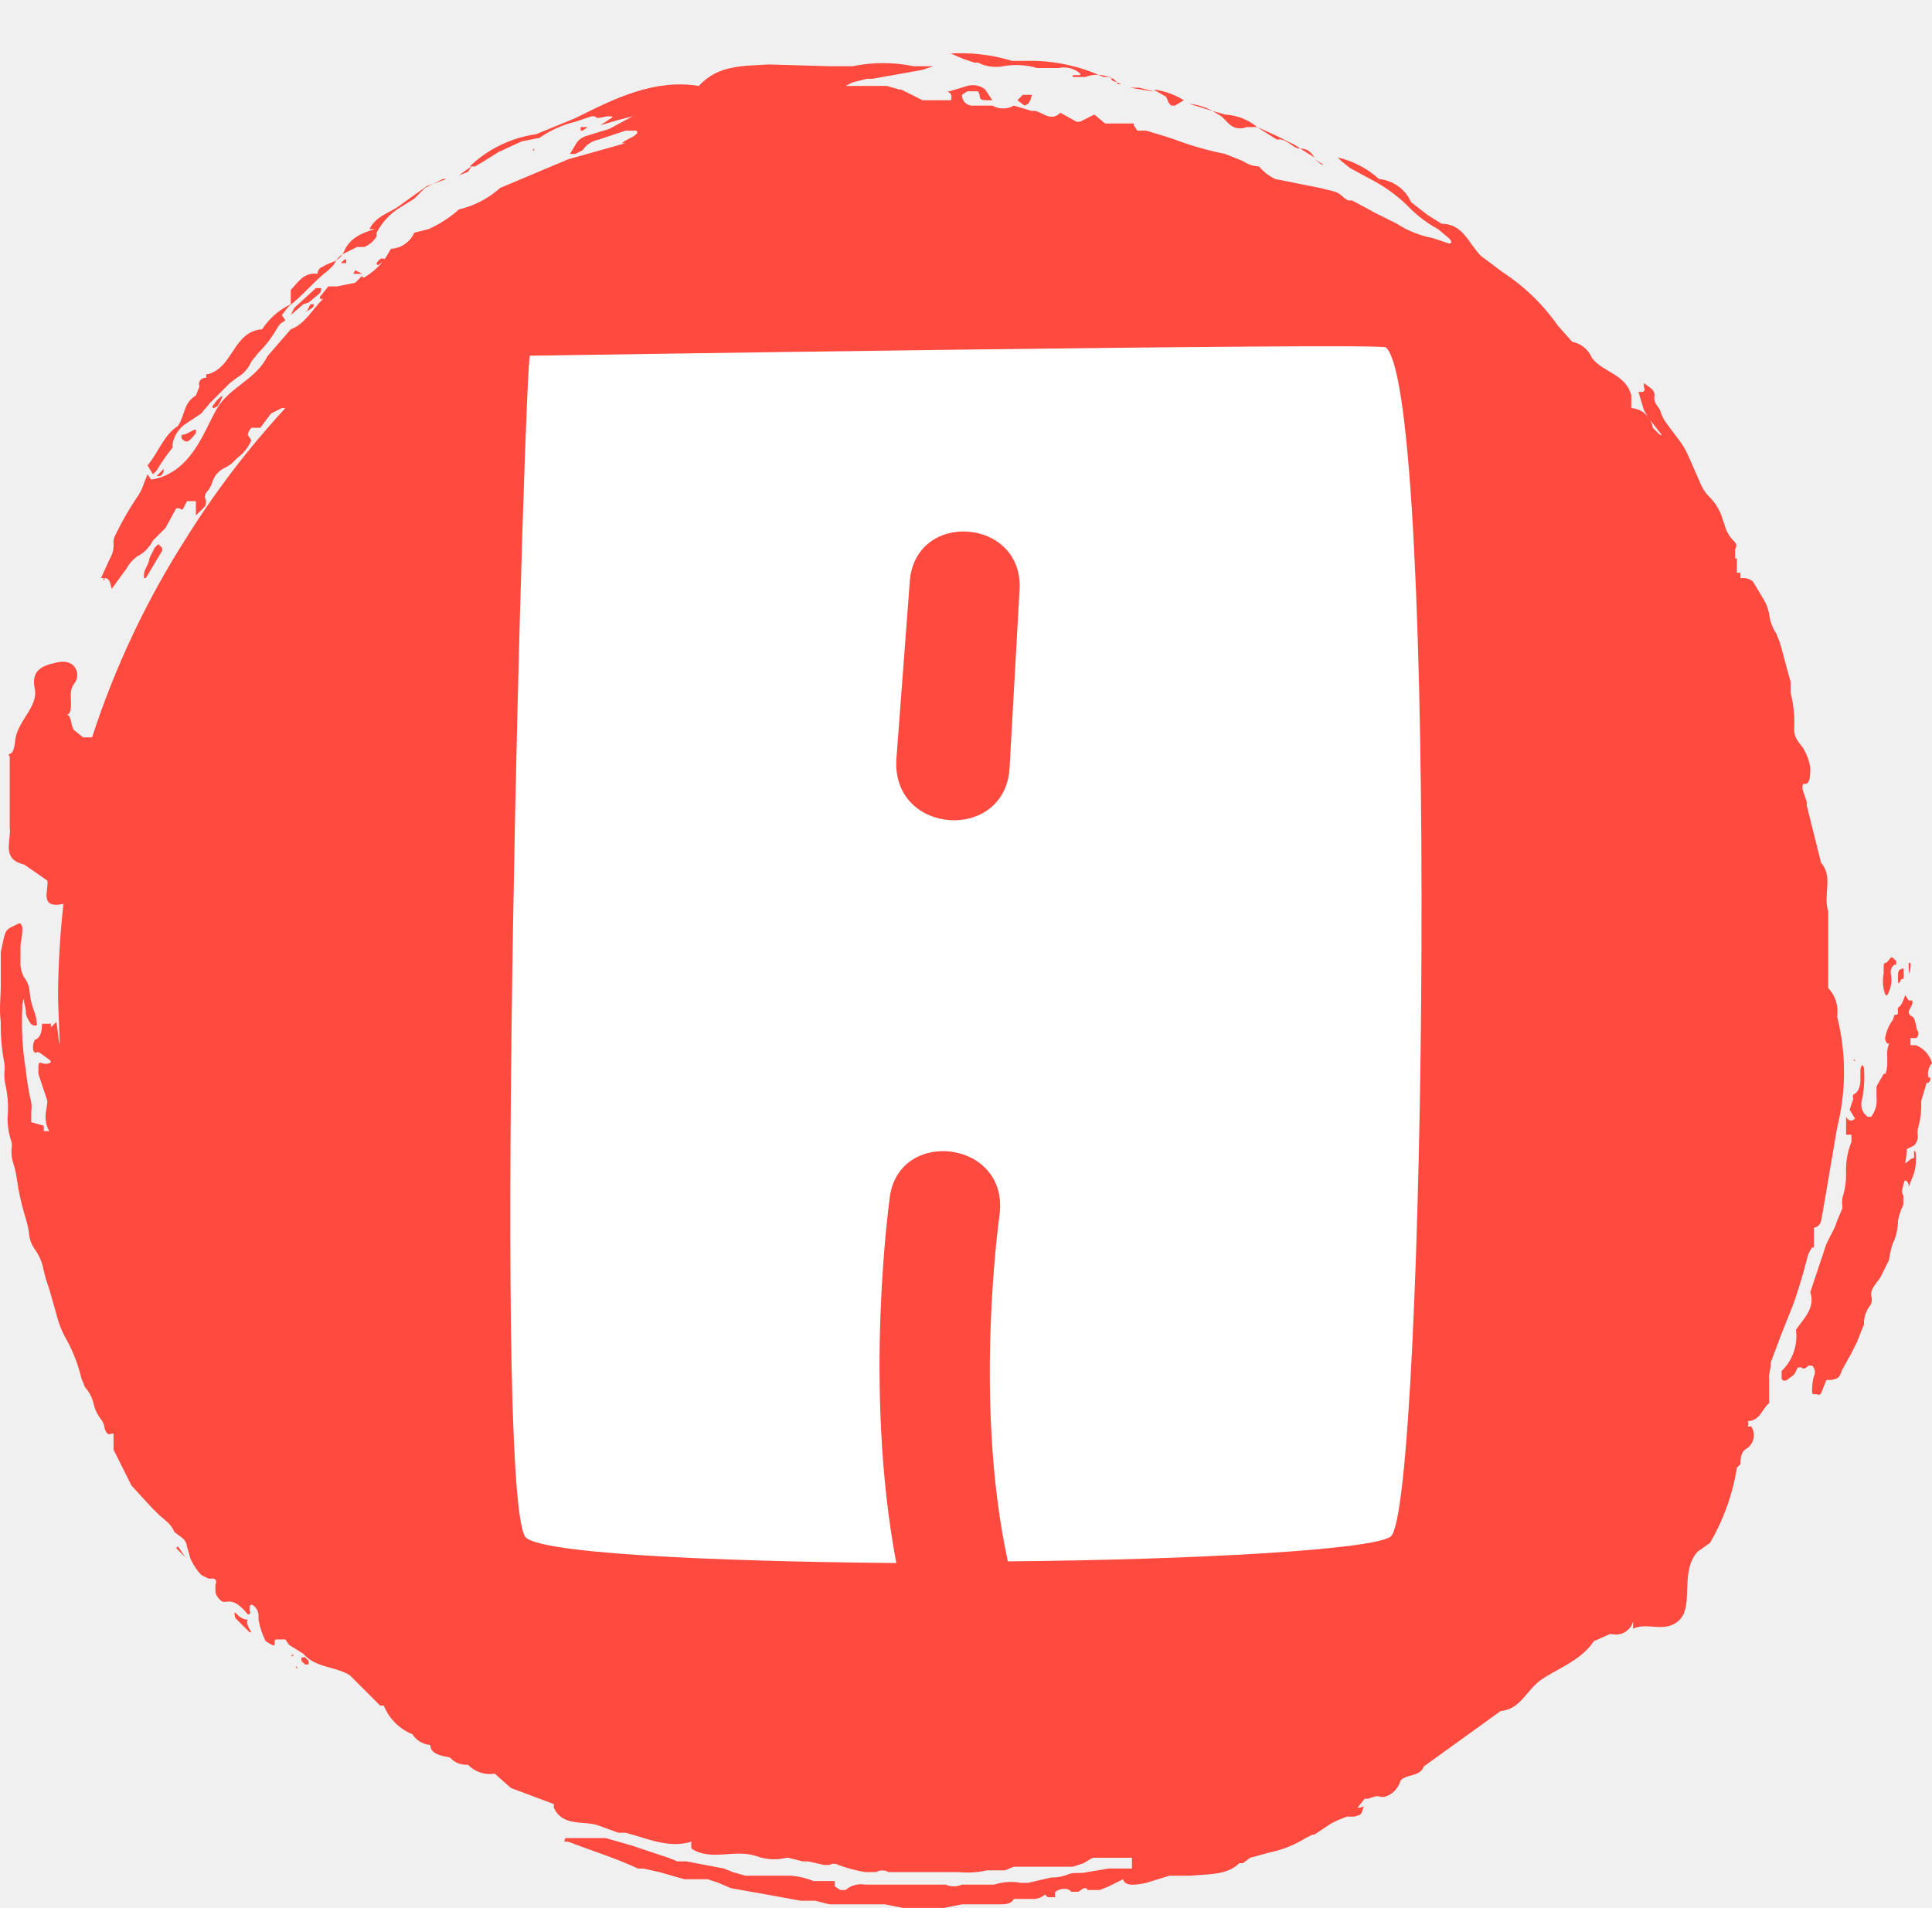
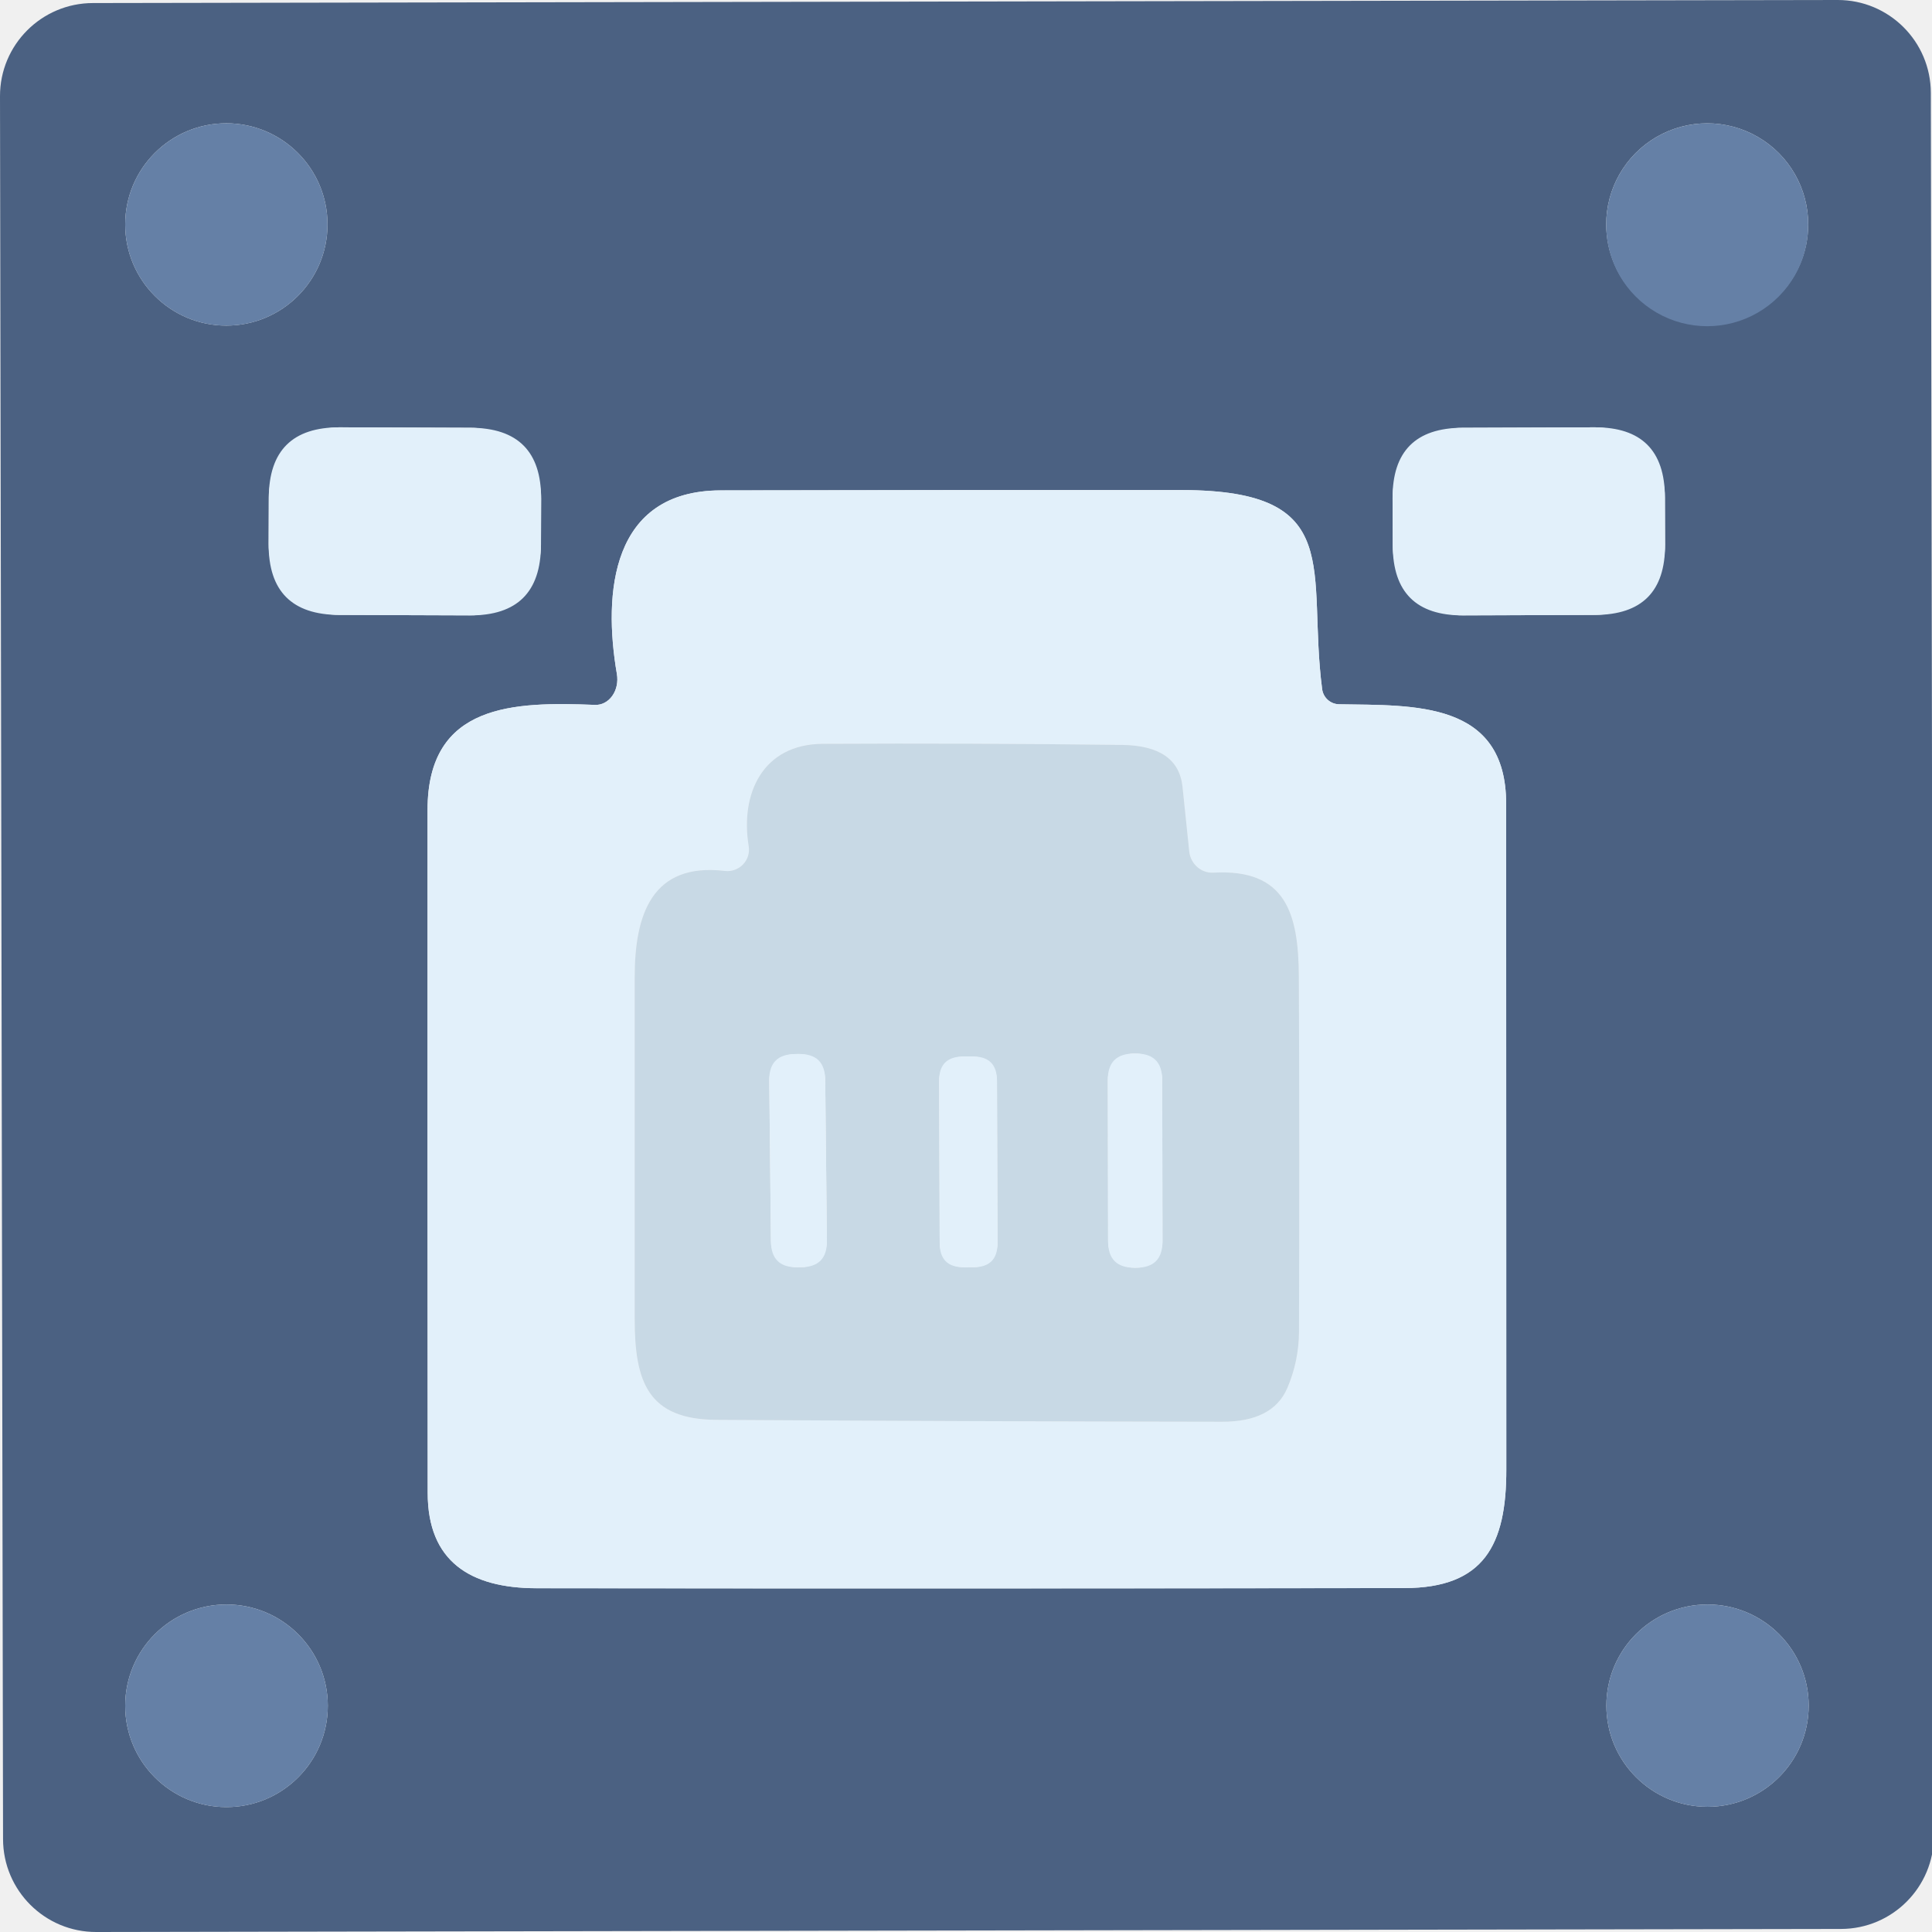
- <svg xmlns="http://www.w3.org/2000/svg" width="308.761" height="304.916" viewBox="0 0 106.008 104.687" class="css-1j8o68f" version="1.1" id="svg23">
-   <defs id="SvgjsDefs2684" />
-   <g id="SvgjsG2685" featurekey="rootContainer" transform="matrix(0.9820593,0,0,0.9820593,-0.05456052,0)" fill="#ff4a3f">
-     <g id="g17">
-       <path d="M19.8 15.3h.5l-.4-.2zm.5.1zm.8-.7c0 .1 0 .1.1.1l.4-.3c-.2-.1-.3-.1-.5.2zm.4-.2zm-4.1 2.3zm-.2.6l.3-.2c.1-.1.1-.2.1-.2h-.2l-.2.4c-.1-.1-.1 0 0 0zm2.2-2.9h-.1l-.2.2h.3zm-2.1 2.4l.6-.5c.1-.1.1-.2.1-.3h-.3l-1.2 1.1-.2.4.7-.6zm-1.1.8z" id="path3" />
-       <path d="M9.7 25v-.2a1.7 1.7 0 0 1 .7-1.1l.9-.6.5-.6.7-.7.4-.4.4-.3a1.9 1.9 0 0 0 .8-.9l.4-.5a5.9 5.9 0 0 0 1-1.3l.2-.3.3-.2-.2-.3.4-.5c.8-.6 1.4-1.4 2.2-2l.3-.3a1.4 1.4 0 0 1 .5-.6l.8-.4h.4a1.4 1.4 0 0 0 .7-.6V13a3.5 3.5 0 0 1 1.3-1.4l.8-.5.2-.2.4-.4 1-.5h.2l-1.1.4-1.4 1c-.6.5-1.4.6-1.8 1.4h.3c-.7.2-1.4.5-1.7 1.2s-.8.6-1.2.9a.4.4 0 0 0-.3.4c-.8-.1-1.1.5-1.5.9v.8a3.9 3.9 0 0 0-1.6 1.4c-1.6.1-1.6 2.1-3 2.5h-.1a.2.2 0 0 0 0 .2c-.3 0-.5.2-.4.5l-.2.5c-.7.4-.6 1.1-1 1.7-.8.5-1.1 1.5-1.7 2.2l.3.5.2-.2a11.6 11.6 0 0 1 .9-1.3zM53.9 3.3l.6.2h.2a2.2 2.2 0 0 0 1.4.2 4.1 4.1 0 0 1 1.9.1h1.2a1.4 1.4 0 0 1 1.2.3.1.1 0 0 1 0 .1H60a.1.1 0 0 0 0 .1h.7a1.8 1.8 0 0 1 1.3 0c.2 0 .1.1.2.2l.5.2h-.2c-.2-.4-.5-.4-.8-.4a9.7 9.7 0 0 0-4.3-.9h-.8A9.8 9.8 0 0 0 53 3h.2zm7.3 3.1zM50.3 4.7zm10.9 1.7h.2-.2zM19 14.7zm32.1-10zm17.6 2.2a.9.9 0 0 0 1 .2h.6a3.1 3.1 0 0 0-1.8-.7l-.7-.2.5.3zm-3.4-1.3c0 .1.1.2.2.3h.2l.5-.3a4.2 4.2 0 0 0-1.7-.6l.7.4zm7.4 2.7l.8.5c-.2-.3-.4-.5-.8-.5z" id="path5" />
-       <path d="M99 76.1l.6-1.6.6-1.5c.2-.5.6-1.8.8-2.6a1.7 1.7 0 0 1 .3-.7h.1v-1.1c.5-.1.4-.6.5-.9l.8-4.7a12.7 12.7 0 0 0 0-6.2 1.9 1.9 0 0 0-.5-1.6v-4.3c-.3-.9.3-1.9-.4-2.7L101 45a.4.4 0 0 0 0-.2l-.2-.6a.5.5 0 0 1 0-.4h.1c.3 0 .3-.5.3-.9a3 3 0 0 0-.4-1.1l-.3-.4a1.1 1.1 0 0 1-.2-.7 6.7 6.7 0 0 0-.2-2v-.6c-.2-.7-.4-1.5-.6-2.2l-.2-.5a2.5 2.5 0 0 1-.4-1.1 2.5 2.5 0 0 0-.3-.8l-.6-1a.8.8 0 0 0-.6-.2h-.1V32h-.2v-.8H97V31a.4.4 0 0 0 0-.1v-.2c.1-.2.1-.3-.1-.5a1.8 1.8 0 0 1-.4-.6l-.2-.6a2.9 2.9 0 0 0-.7-1.2 2.2 2.2 0 0 1-.5-.7l-.7-1.6a4.3 4.3 0 0 0-.6-1l-.6-.8a2.4 2.4 0 0 1-.4-.8l-.2-.3a.6.6 0 0 1-.1-.5.5.5 0 0 0-.2-.4l-.4-.3v.2c.1.2 0 .3-.1.3h-.2l.3 1 .3.5.7.9h-.1l-.2-.2-.2-.2a1.3 1.3 0 0 0-1.2-1.1v-.7c-.3-1.2-1.6-1.3-2.2-2.1a1.5 1.5 0 0 0-1.1-.9l-.8-.9a11.3 11.3 0 0 0-3.1-3l-.8-.6-.4-.3c-.7-.7-1-1.8-2.2-1.8l-.8-.5-.9-.7a2.2 2.2 0 0 0-1.8-1.3 5.1 5.1 0 0 0-2.3-1.2l.2.2.5.4 1.3.7a8.5 8.5 0 0 1 2.1 1.6 6.8 6.8 0 0 0 1.5 1.1l.6.5c.1.1.2.2.1.3H81l-.9-.3a5.6 5.6 0 0 1-2-.8l-1.2-.6-1.3-.7h-.2c-.3-.1-.4-.4-.8-.5l-.8-.2-2.5-.5a2.6 2.6 0 0 1-.9-.7 1.7 1.7 0 0 1-.9-.3l-1-.4a18.1 18.1 0 0 1-2.8-.8l-.6-.2-1-.3h-.5l-.2-.3v-.1h-1.6l-.6-.5-.4.2-.4.2h-.2l-.9-.5c-.6.6-1.1-.2-1.6-.1l-1-.3a1.2 1.2 0 0 1-1.2 0h-1.2a.6.6 0 0 1-.5-.6l.3-.2h.6a.7.7 0 0 1 .1.3c0 .2.2.2.5.2h.2l-.4-.6a1.1 1.1 0 0 0-1-.2l-1 .3H53c.3.2.2.3.2.5h-1.6l-.4-.2-.8-.4h-.1l-.7-.2h-2.3l.4-.2.8-.2h.3l1.7-.3 1.1-.2.6-.2h-1.1a8.4 8.4 0 0 0-3.4 0h-1.3L43 3.6c-1.4.1-2.8 0-3.9 1.2-2.5-.4-4.7.7-6.9 1.8l-2.2.9a6.7 6.7 0 0 0-3.7 1.8h.3l.5-.3.8-.5 1.3-.6 1-.2a6 6 0 0 1 2-.9l.9-.3h.2c.1.2.5 0 .7 0h.2c.1 0 .1.1 0 .1l-.6.4 1-.3.8-.2-1.3.7-1.3.4a1 1 0 0 0-.6.5l-.3.5h.3l.4-.2a1.4 1.4 0 0 1 .9-.6l1.5-.5h.5a.1.1 0 0 1 .1.2c-.2.2-.6.3-.8.5h.2l-3.2.9-3.8 1.6a5.2 5.2 0 0 1-2.3 1.2 6.6 6.6 0 0 1-1.7 1.1l-.8.2a1.5 1.5 0 0 1-1.3.9l-.3.5a3.7 3.7 0 0 1-1.2 1.1h-.1v-.1l-.2.2-.2.2-1 .2h-.5l-.4.5c-.1.1-.1.2 0 .2h.1c-.6.6-1 1.4-1.8 1.7L15 19.9c-.6 1.2-1.8 1.6-2.6 2.6s-1.4 3.9-3.9 4.3l-.2-.3-.2.5a2.7 2.7 0 0 1-.4.8 16.9 16.9 0 0 0-1.2 2.1.8.8 0 0 0-.1.5 1.4 1.4 0 0 1-.2.8l-.5 1.1h.2c.3 0 .3.3.4.6l.8-1.1a2.2 2.2 0 0 1 .6-.7 2 2 0 0 0 .9-.9l.3-.3.4-.4.6-1.1h.2c.1.1.1.1.2 0l.2-.4h.5v.8l.5-.5a.5.5 0 0 0 0-.5.4.4 0 0 1 .1-.3 1.5 1.5 0 0 0 .3-.5 1.3 1.3 0 0 1 .8-.9l.3-.2.3-.3a2.4 2.4 0 0 0 .8-1l-.2-.3c0-.1.1-.3.2-.4h.5l.6-.8.6-.3h.2a48.8 48.8 0 0 0-5.5 7.2h-.1.1a48.4 48.4 0 0 0-5.3 11.2h-.5l-.5-.4c-.2-.2-.1-.7-.4-.9h.1c.3-.5-.1-1.2.3-1.7s.1-1.4-.9-1.2-1.5.5-1.3 1.5-1 1.8-1.1 2.9-.5.5-.3.9v3.9c.1.8-.5 1.8.8 2.1l1.3.9c.1.5-.5 1.6.9 1.3a49.2 49.2 0 0 0-.3 5c0 1.1.1 2.2.1 3.3v-.4c-.1-.4-.1-.8-.2-1.3l-.3.3v-.2h-.5c0 .5-.1.8-.4.9a.9.9 0 0 0-.1.5c0 .1.1.3.2.2s.4.2.7.4-.2.3-.4.2-.2.1-.2.3v.3l.5 1.5c0 .3-.1.6-.1.9a1.7 1.7 0 0 0 .2.8h-.3v-.3l-.7-.2v-.6a1.5 1.5 0 0 0 0-.5 14.6 14.6 0 0 1-.3-1.8 16.6 16.6 0 0 1-.2-3.5.9.9 0 0 1 .1-.5v.2a2.9 2.9 0 0 1 .1.5.8.8 0 0 0 .1.4c.1.2.2.4.4.4s.1-.1.1-.2a2.1 2.1 0 0 0-.1-.5 4.2 4.2 0 0 1-.3-1.3 1.5 1.5 0 0 0-.3-.7 1.6 1.6 0 0 1-.2-.9v-.8c0-.3.1-.6.1-.9a.5.5 0 0 0-.1-.4h-.1c-.8.4-.7.2-1 1.6V55c0 .7-.1 1.4 0 2.1a10.8 10.8 0 0 0 .2 2.3 1.8 1.8 0 0 1 0 .5 3.1 3.1 0 0 0 .1.9 5.9 5.9 0 0 1 .1 1.3 3.9 3.9 0 0 0 .2 1.7 1.2 1.2 0 0 1 0 .4 2.1 2.1 0 0 0 .1.8 4.9 4.9 0 0 1 .2.9 14 14 0 0 0 .5 2.2 5 5 0 0 1 .2 1 1.7 1.7 0 0 0 .3.7 2.9 2.9 0 0 1 .5 1.2 8.5 8.5 0 0 0 .3 1l.4 1.4a5.4 5.4 0 0 0 .6 1.5 8.5 8.5 0 0 1 .8 2.1l.2.5a2.1 2.1 0 0 1 .5 1 2.1 2.1 0 0 0 .4.8 1 1 0 0 1 .2.5c.1.3.2.4.4.3h.1v.9l.5 1 .5 1 1.1 1.2.4.4c.3.3.7.5.9 1l.4.3a.7.7 0 0 1 .3.5l.2.7a3.3 3.3 0 0 0 .6.9l.4.2h.3a.2.2 0 0 1 .1.3 2.5 2.5 0 0 0 0 .5.9.9 0 0 0 .4.5h.2c.4-.1.8.2 1.2.7h.1c0-.1.1-.1 0-.2v-.2c0-.1.1-.2.2-.1a.7.7 0 0 1 .3.6v.2a4.3 4.3 0 0 0 .4 1.2c.5.3.5.3.5.1s0-.2.2-.2h.4l.2.3.8.5c.7.8 1.8.7 2.6 1.2l1.7 1.7h.2a2.9 2.9 0 0 0 1.6 1.6 1.3 1.3 0 0 0 1 .6c0 .5.6.6 1.1.7a1.2 1.2 0 0 0 .8.4h.2a1.7 1.7 0 0 0 1.5.5l.9.8 2.4.9v.2c.5 1.1 1.7.7 2.5 1l1.1.4h.4c1.2.3 2.4.9 3.7.5a.7.7 0 0 0 0 .4c1.1.7 2.4 0 3.6.4a2.9 2.9 0 0 0 1.7.1h.1l.8.2h.3l.9.2h.3a.5.5 0 0 1 .5 0 7.9 7.9 0 0 0 1.5.4h.6a.7.7 0 0 1 .7 0h3.9a5 5 0 0 0 1.6-.1h1l.5-.2H60l.6-.2.5-.3h2.2v.6H62l-1.2.2c-.4.1-.7 0-1 .1a2.4 2.4 0 0 1-1 .2l-1.3.3h-.4a3.1 3.1 0 0 0-1.5.1h-1.8a1.1 1.1 0 0 1-.9 0h-4.5a1.3 1.3 0 0 0-1.1.3H47l-.3-.2v-.3h-1.2a4.1 4.1 0 0 0-1.3-.3h-2.5l-.7-.2-.5-.2-2.1-.4h-.5l-.5-.2-2.1-.7-1.4-.4h-2.2c-.1 0-.1.1-.1.2h.2c1.3.5 2.6.9 3.9 1.5h.3l.9.2 1.4.4h1.3l.6.2.7.3 1.7.3 1.1.2 1.1.2h.8l.8.2h3.1l1 .2h2.3l1-.2H56c.4 0 .6-.1.7-.3h1a1 1 0 0 0 .8-.3c-.1.1 0 .1.1.2h.4v-.2c0-.1 0-.1.2-.2s.6-.1.7.1h.4l.3-.2c.2 0 .2 0 .2.1h.7l.5-.2.8-.4c.1.3.4.4 1.3.2l1.3-.4h1.2c.9-.1 2 0 2.7-.7h.2l.4-.3 1.1-.3a6.1 6.1 0 0 0 2-.8l.4-.2h.1l.9-.6.4-.2.5-.2h.4c.4-.1.4-.1.5-.4s0-.1-.2-.1h-.1l.4-.5h.2c.3-.1.5-.2.7-.1h.2a1.3 1.3 0 0 0 .9-.9c.3-.4 1.1-.2 1.3-.8l4.3-3.1c1.1-.1 1.4-1.1 2.2-1.7s2.3-1.1 3-2.2l.9-.4h.1a1 1 0 0 0 1.2-.7v.4c.8-.4 1.8.3 2.6-.5s0-2.7 1-3.8l.7-.5a12.1 12.1 0 0 0 1.5-4.2l.2-.2c0-.3 0-.7.4-.9a.9.9 0 0 0 .2-1.2h-.2a.3.3 0 0 0 0-.3c.7 0 .8-.7 1.2-1V77a.5.5 0 0 1 0-.2 3.8 3.8 0 0 0 .1-.7zM5.9 32.2z" id="path7" />
-       <path d="M26.4 9.3l-.3.2-.4.3.5-.2zm6.1-2h.1l.3-.2h-.4zm-2.6 1l-.1.1h.1v-.1zm-1.5 1.4zm1.3-.2zm-6.3 3.1zM9.2 26.2l-.4.4H9a.4.4 0 0 0 .2-.4zm3-3.5a2.1 2.1 0 0 0 .3-.6 1.5 1.5 0 0 0-.5.5c-.1.1-.1.2 0 .2zM11 24.2V24c-.2 0-.5.3-.8.3v.2c.3.3.4.2.8-.3zm3 66.2zM73.9 9.2h.1l-.5-.3zm-2.5-1.4c.5-.1.8.4 1.2.5h.1l-.3-.2-1-.5-1.1-.5.3.2zM52.8 3.1zm11.7 2h-.1l-1.2-.2h.5zm2 .7l1.3.4a3.3 3.3 0 0 0-1.3-.4zm-9 0a1 1 0 0 0 .2-.5h-.5l-.3.3.4.3zm9 1.6zM49.9 4.2zm2.9.7zM48.5 4zm13.8 2.1a.5.5 0 0 0 0 .1zm44.8 52.3h-.3V58h.3c.1 0 .2-.3.1-.4s-.1-.7-.3-.8a.3.3 0 0 1-.2-.3l.2-.4a.4.4 0 0 0 0-.2h-.2l-.2-.3c-.1.3-.2.6-.4.7a.5.5 0 0 0 0 .2c0 .1 0 .2-.1.2h-.1a1.1 1.1 0 0 1-.1.3 2.3 2.3 0 0 0-.4.9.4.4 0 0 0 .1.4h.1a1.7 1.7 0 0 0-.1.8v.4a1.8 1.8 0 0 1-.1.5h-.1l-.4.7v.6a1.5 1.5 0 0 1-.3 1.1h-.2l-.2-.2a.9.9 0 0 1-.1-.8 6.5 6.5 0 0 0 .1-1.7c0-.1-.1-.2-.1-.2a.5.5 0 0 0-.1.3v.6c0 .2-.1.6-.3.7s-.1.2-.1.3l-.2.6.3.5c-.2.2-.4.1-.5-.1v1h.3v.4a4.2 4.2 0 0 0-.3 1.4 3.3 3.3 0 0 0 0 .4 4 4 0 0 1-.2 1.3 2 2 0 0 0 0 .6l-.3.7a3.2 3.2 0 0 1-.3.7l-.3.6-.9 2.7c.3.9-.4 1.5-.8 2.1a2.7 2.7 0 0 1-.8 2.3v.4c0 .1.1.2.3.1l.4-.3.2-.4h.2c.1.1.2.1.4-.1h.2a.5.5 0 0 1 .1.6 2.9 2.9 0 0 0-.1.8c0 .1 0 .2.1.2h.2c.1.1.2 0 .3-.3l.2-.5h.3c.4-.1.4-.1.6-.6l.5-.9.3-.6.4-1a1.6 1.6 0 0 1 .3-1 .6.6 0 0 0 .1-.6c0-.2 0-.3.2-.6l.3-.4.5-1a4.7 4.7 0 0 1 .2-.9 3 3 0 0 0 .3-1.3 3.8 3.8 0 0 1 .3-.9v-.5c-.1-.2-.1-.2 0-.6s.1-.2.2-.2a.4.4 0 0 1 .1.3l.2-.5a2.3 2.3 0 0 0 .2-.9v-.3c0-.1 0-.3-.1-.3v.4c-.2 0-.3.2-.5.3a6.4 6.4 0 0 0 .1-.8l.4-.2a.7.7 0 0 0 .2-.6 1.4 1.4 0 0 1 0-.3 4.8 4.8 0 0 0 .2-1.4v-.2l.3-1h.1a.3.3 0 0 0 .1-.3h-.1a.9.9 0 0 1 .2-.8 1.5 1.5 0 0 0-.9-1zm-1.2 7.8zm-.2-9.9zm0 0zM9.1 30.8a.3.3 0 0 0 0-.2l-.2-.2-.2.2-.3.6c0 .3-.3.6-.3.9v.2h.1zm96.3 24.8h.1a1.7 1.7 0 0 0 .2-1.2.5.5 0 0 1 .2-.5h.1v-.2l-.2-.2h-.1c-.1.1-.2.3-.3.3s-.1.1-.1.3v.3a2.2 2.2 0 0 0 .1 1.2zM13.2 90.1c-.1 0 0 .2 0 .3l.8.8h.1c-.2-.3-.3-.6-.2-.7a.9.9 0 0 1-.5-.2zm.8.3zm92.3-35.7h.1a2 2 0 0 0 0-.6c-.3.1-.3.1-.3.6s.1.1.2 0z" id="path9" />
-       <path d="M106.7 62a.6.6 0 0 0 .1-.5c0-.1-.1-.2-.1-.1h-.2v.2c0 .4.1.5.2.4zm.1-8.2h-.1v.6a1 1 0 0 0 .1-.6zM17.1 92.6h-.2v.2l.2.2h.2v-.2zm86.6-33.3c0-.1 0-.1-.1-.1zM9.9 86.5l.5.5-.4-.6z" id="path11" />
-       <circle cx="10.5" cy="87.1" transform="rotate(-24.8 10.4 87.159)" id="circle13" />
-       <path d="M9.7 30.1h-.1v.2-.2h.1zm83.2-6.6l-.2-.3h-.1zm-14.7 77.1zM5.9 32.2zm-.1.2a.3.3 0 0 0 .1-.2v.2zm1.9-4.9zM61.5 2.4zm42.8 58.2v.1-.1zM16.4 92.5h-.1c.1.1.2 0 .1-.1zm.2.7h.1l-.1-.1v.1zm73.9-71.3zm15.2 34.4zM14.6 91.7zm92.1-37zm-.8 11.4zM34.6 0z" id="path15" />
-     </g>
-   </g>
-   <g id="SvgjsG2686" featurekey="nameFeature-0" transform="matrix(2.284354,0,0,2.284354,27.98006,-5.60952)" fill="#ffffff">
-     <path d="M9.6 16.48 l-0.32 4.24 c-0.08 1.8 2.6 1.96 2.72 0.2 l0.24 -4.28 c0.12 -1.76 -2.56 -1.96 -2.64 -0.16 z M0.48 11 l0 0 c0.04 0 20.48 -0.32 20.56 -0.2 c1.28 1.12 0.96 27.8 0.12 28.56 c-0.4 0.32 -4.64 0.56 -9.2 0.6 c-0.84 -3.84 -0.2 -8.32 -0.2 -8.32 c0.24 -1.8 -2.44 -2.12 -2.64 -0.4 c0 0.04 -0.64 4.52 0.16 8.76 c-4.56 -0.04 -8.68 -0.24 -8.92 -0.64 c-0.8 -1.44 0 -28.28 0.12 -28.36 z" id="path20" />
-   </g>
+ <svg xmlns="http://www.w3.org/2000/svg" t="1708507292958" class="icon" viewBox="0 0 1024 1024" version="1.1" p-id="6322" width="200" height="200">
+   <path d="M1024.986 972.997a49.304 49.304 0 0 1-49.222 49.387l-924.761 1.616a49.304 49.304 0 0 1-49.387-49.222L0 51.003A49.304 49.304 0 0 1 49.222 1.616L973.991 0a49.304 49.304 0 0 1 49.387 49.222l1.608 923.775zM173.577 118.961a53.613 53.613 0 1 0-107.227 0 53.613 53.613 0 0 0 107.227 0z m784.811 0.166a53.531 53.531 0 1 0-107.061 0 53.531 53.531 0 0 0 107.061 0z m-671.577 145.179a37.455 37.455 0 0 0-37.322-37.579l-69.441-0.249a37.455 37.455 0 0 0-37.587 37.331l-0.083 24.528a37.455 37.455 0 0 0 37.322 37.587l69.441 0.24a37.455 37.455 0 0 0 37.587-37.322l0.083-24.528z m595.631-0.829a37.123 37.123 0 0 0-37.256-36.991l-70.103 0.249a37.123 37.123 0 0 0-36.991 37.248l0.083 25.191a37.123 37.123 0 0 0 37.256 36.991l70.103-0.249a37.123 37.123 0 0 0 36.999-37.248l-0.091-25.191z m-500.544-3.563c-58.005 0.166-62.314 54.359-54.939 97.283 0.721 4.16-0.166 8.427-2.42 11.601-2.254 3.19-5.627 4.955-9.181 4.806-42.592-1.657-88.748-1.077-88.748 55.685-0.05 120.651-0.025 241.335 0.083 362.036 0 36.212 22.539 50.382 57.508 50.465 153.416 0.166 306.823 0.141 460.23-0.083 42.095-0.083 54.028-22.788 53.945-62.977 0-117.552-0.025-235.112-0.083-352.672 0-54.691-48.807-52.122-88.499-52.785a9.198 9.198 0 0 1-9.032-8.038c-8.204-62.894 13.424-105.404-74.33-105.487-81.539-0.05-163.044 0-244.534 0.166z m-208.156 644.19a53.696 53.696 0 1 0-107.393 0 53.696 53.696 0 0 0 107.393 0z m784.894-0.083a53.613 53.613 0 1 0-107.227 0 53.613 53.613 0 0 0 107.227 0z" fill="#4B6182" p-id="6323" />
+   <path d="M119.963 118.969m-53.613 0a53.613 53.613 0 1 0 107.227 0 53.613 53.613 0 1 0-107.227 0Z" fill="#6580A6" p-id="6324" />
+   <path d="M904.857 119.135m-53.531 0a53.531 53.531 0 1 0 107.061 0 53.531 53.531 0 1 0-107.061 0Z" fill="#6580A6" p-id="6325" />
+   <path d="M142.594 226.358m37.455 0.131l69.44 0.242q37.455 0.131 37.324 37.585l-0.086 24.528q-0.131 37.455-37.585 37.324l-69.44-0.242q-37.455-0.131-37.324-37.585l0.086-24.528q0.131-37.455 37.585-37.324Z" fill="#E2F0FA" p-id="6326" />
+   <path d="M737.96 226.862m37.123-0.13l70.103-0.245q37.123-0.13 37.253 36.994l0.088 25.191q0.13 37.123-36.994 37.253l-70.103 0.245q-37.123 0.13-37.253-36.994l-0.088-25.191q-0.13-37.123 36.994-37.253Z" fill="#E2F0FA" p-id="6327" />
+   <path d="M326.959 357.205c-7.375-42.924-3.066-97.117 54.939-97.283 81.489-0.166 162.995-0.215 244.534-0.166 87.754 0.083 66.126 42.592 74.33 105.487 0.58 4.558 4.442 7.996 9.032 8.038 39.692 0.663 88.499-1.906 88.499 52.785 0.058 117.56 0.083 235.12 0.083 352.672 0.083 40.189-11.85 62.894-53.945 62.977-153.407 0.224-306.815 0.249-460.23 0.083-34.969-0.083-57.508-14.253-57.508-50.465-0.108-120.701-0.133-241.385-0.083-362.036 0-56.762 46.156-57.342 88.748-55.685 3.563 0.149 6.927-1.616 9.181-4.806 2.254-3.174 3.149-7.441 2.42-11.601z m108.967 37.04c-31.654 0.249-43.67 26.351-39.112 54.193 0.605 3.522-0.497 7.126-2.983 9.712a11.485 11.485 0 0 1-9.612 3.464c-38.532-4.558-47.813 22.871-47.813 56.182v181.308c0 33.312 6.961 53.282 43.504 53.448 89.278 0.555 178.524 0.887 267.736 0.994 17.957 0.058 29.5-5.883 34.637-17.816a76.351 76.351 0 0 0 6.215-29.914c0.224-64.576 0.199-127.28-0.083-188.103-0.166-33.643-6.878-57.342-45.327-55.188-6.422 0.331-12.015-4.574-12.761-11.187l-3.563-34.306c-1.541-14.526-12.181-21.926-31.903-22.208-53.083-0.663-106.067-0.854-158.934-0.58z" fill="#E2F0FA" p-id="6328" />
+   <path d="M120.046 904.111m-53.696 0a53.696 53.696 0 1 0 107.393 0 53.696 53.696 0 1 0-107.393 0Z" fill="#6580A6" p-id="6329" />
+   <path d="M905.023 904.028m-53.613 0a53.613 53.613 0 1 0 107.227 0 53.613 53.613 0 1 0-107.227 0Z" fill="#6580A6" p-id="6330" />
+   <path d="M396.814 448.439c-4.558-27.843 7.458-53.945 39.112-54.193 52.868-0.273 105.851-0.083 158.934 0.58 19.722 0.282 30.362 7.682 31.903 22.208l3.563 34.306c0.746 6.613 6.339 11.518 12.761 11.187 38.449-2.154 45.161 21.545 45.327 55.188 0.282 60.823 0.307 123.526 0.083 188.103a76.351 76.351 0 0 1-6.215 29.914c-5.138 11.933-16.681 17.874-34.637 17.816a54139.151 54139.151 0 0 1-267.736-0.994c-36.543-0.166-43.504-20.136-43.504-53.448v-181.308c0-33.312 9.281-60.74 47.813-56.182 3.58 0.414 7.135-0.87 9.612-3.464 2.486-2.585 3.588-6.19 2.983-9.712z m40.571 123.816a13.756 13.756 0 0 0-13.896-13.615l-2.154 0.025a13.756 13.756 0 0 0-13.615 13.896l0.895 85.516a13.756 13.756 0 0 0 13.905 13.606l2.154-0.017a13.756 13.756 0 0 0 13.606-13.905l-0.895-85.516z m178.615 0.041a13.921 13.921 0 0 0-13.946-13.896h-0.994a13.921 13.921 0 0 0-13.896 13.946l0.149 85.682a13.921 13.921 0 0 0 13.946 13.896h0.994a13.921 13.921 0 0 0 13.896-13.946l-0.149-85.682z m-87.58 0.389a12.761 12.761 0 0 0-12.803-12.72l-5.138 0.017a12.761 12.761 0 0 0-12.72 12.811l0.298 86.179a12.761 12.761 0 0 0 12.811 12.711l5.138-0.017a12.761 12.761 0 0 0 12.711-12.803l-0.298-86.179z" fill="#C8D9E5" p-id="6331" />
+   <path d="M407.575 558.807m13.755-0.144l2.154-0.023q13.755-0.144 13.899 13.611l0.896 85.512q0.144 13.755-13.611 13.899l-2.154 0.023q-13.755 0.144-13.899-13.611l-0.896-85.512q-0.144-13.755 13.611-13.899Z" fill="#E2F0FA" p-id="6332" />
+   <path d="M587.138 558.425m13.921-0.024l0.994-0.002q13.921-0.024 13.946 13.897l0.15 85.682q0.024 13.921-13.897 13.946l-0.994 0.002q-13.921 0.024-13.946-13.897l-0.15-85.682q-0.024-13.921 13.897-13.946Z" fill="#E2F0FA" p-id="6333" />
+   <path d="M497.714 560.028m12.761-0.045l5.138-0.018q12.761-0.045 12.806 12.717l0.301 86.179q0.045 12.761-12.717 12.806l-5.138 0.018q-12.761 0.045-12.806-12.717l-0.301-86.179q-0.045-12.761 12.717-12.806Z" fill="#E2F0FA" p-id="6334" />
</svg>
